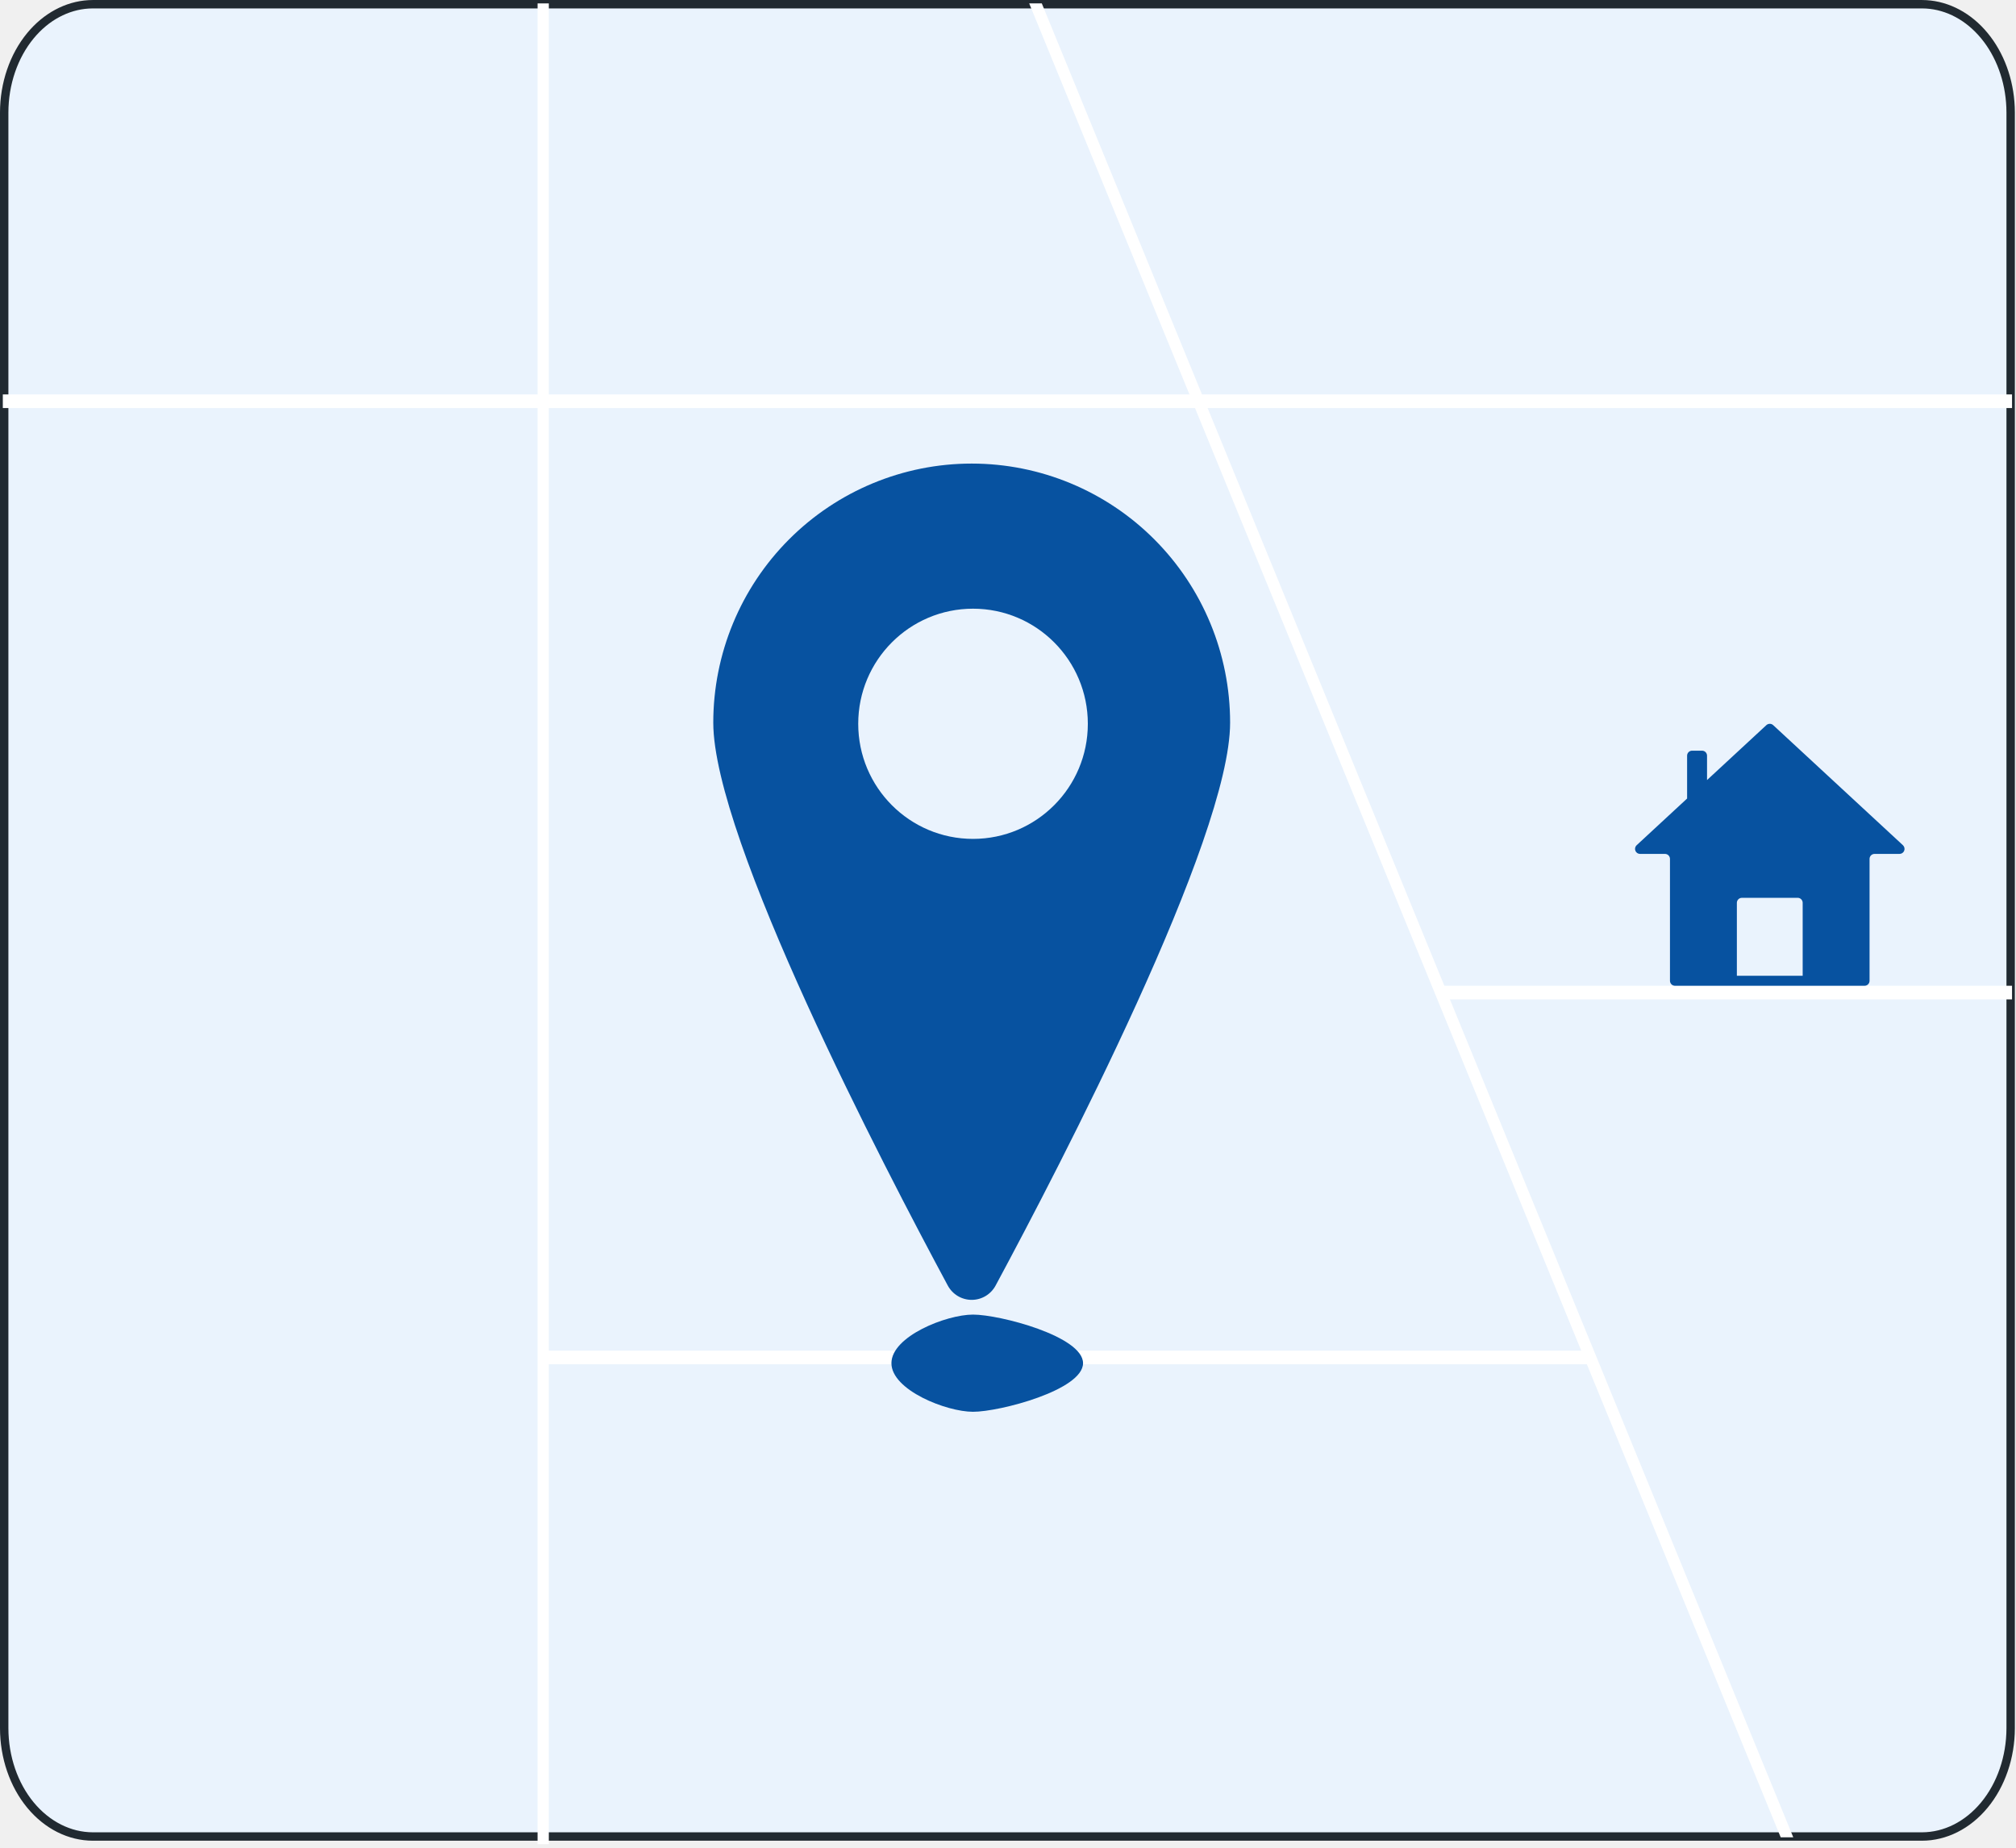
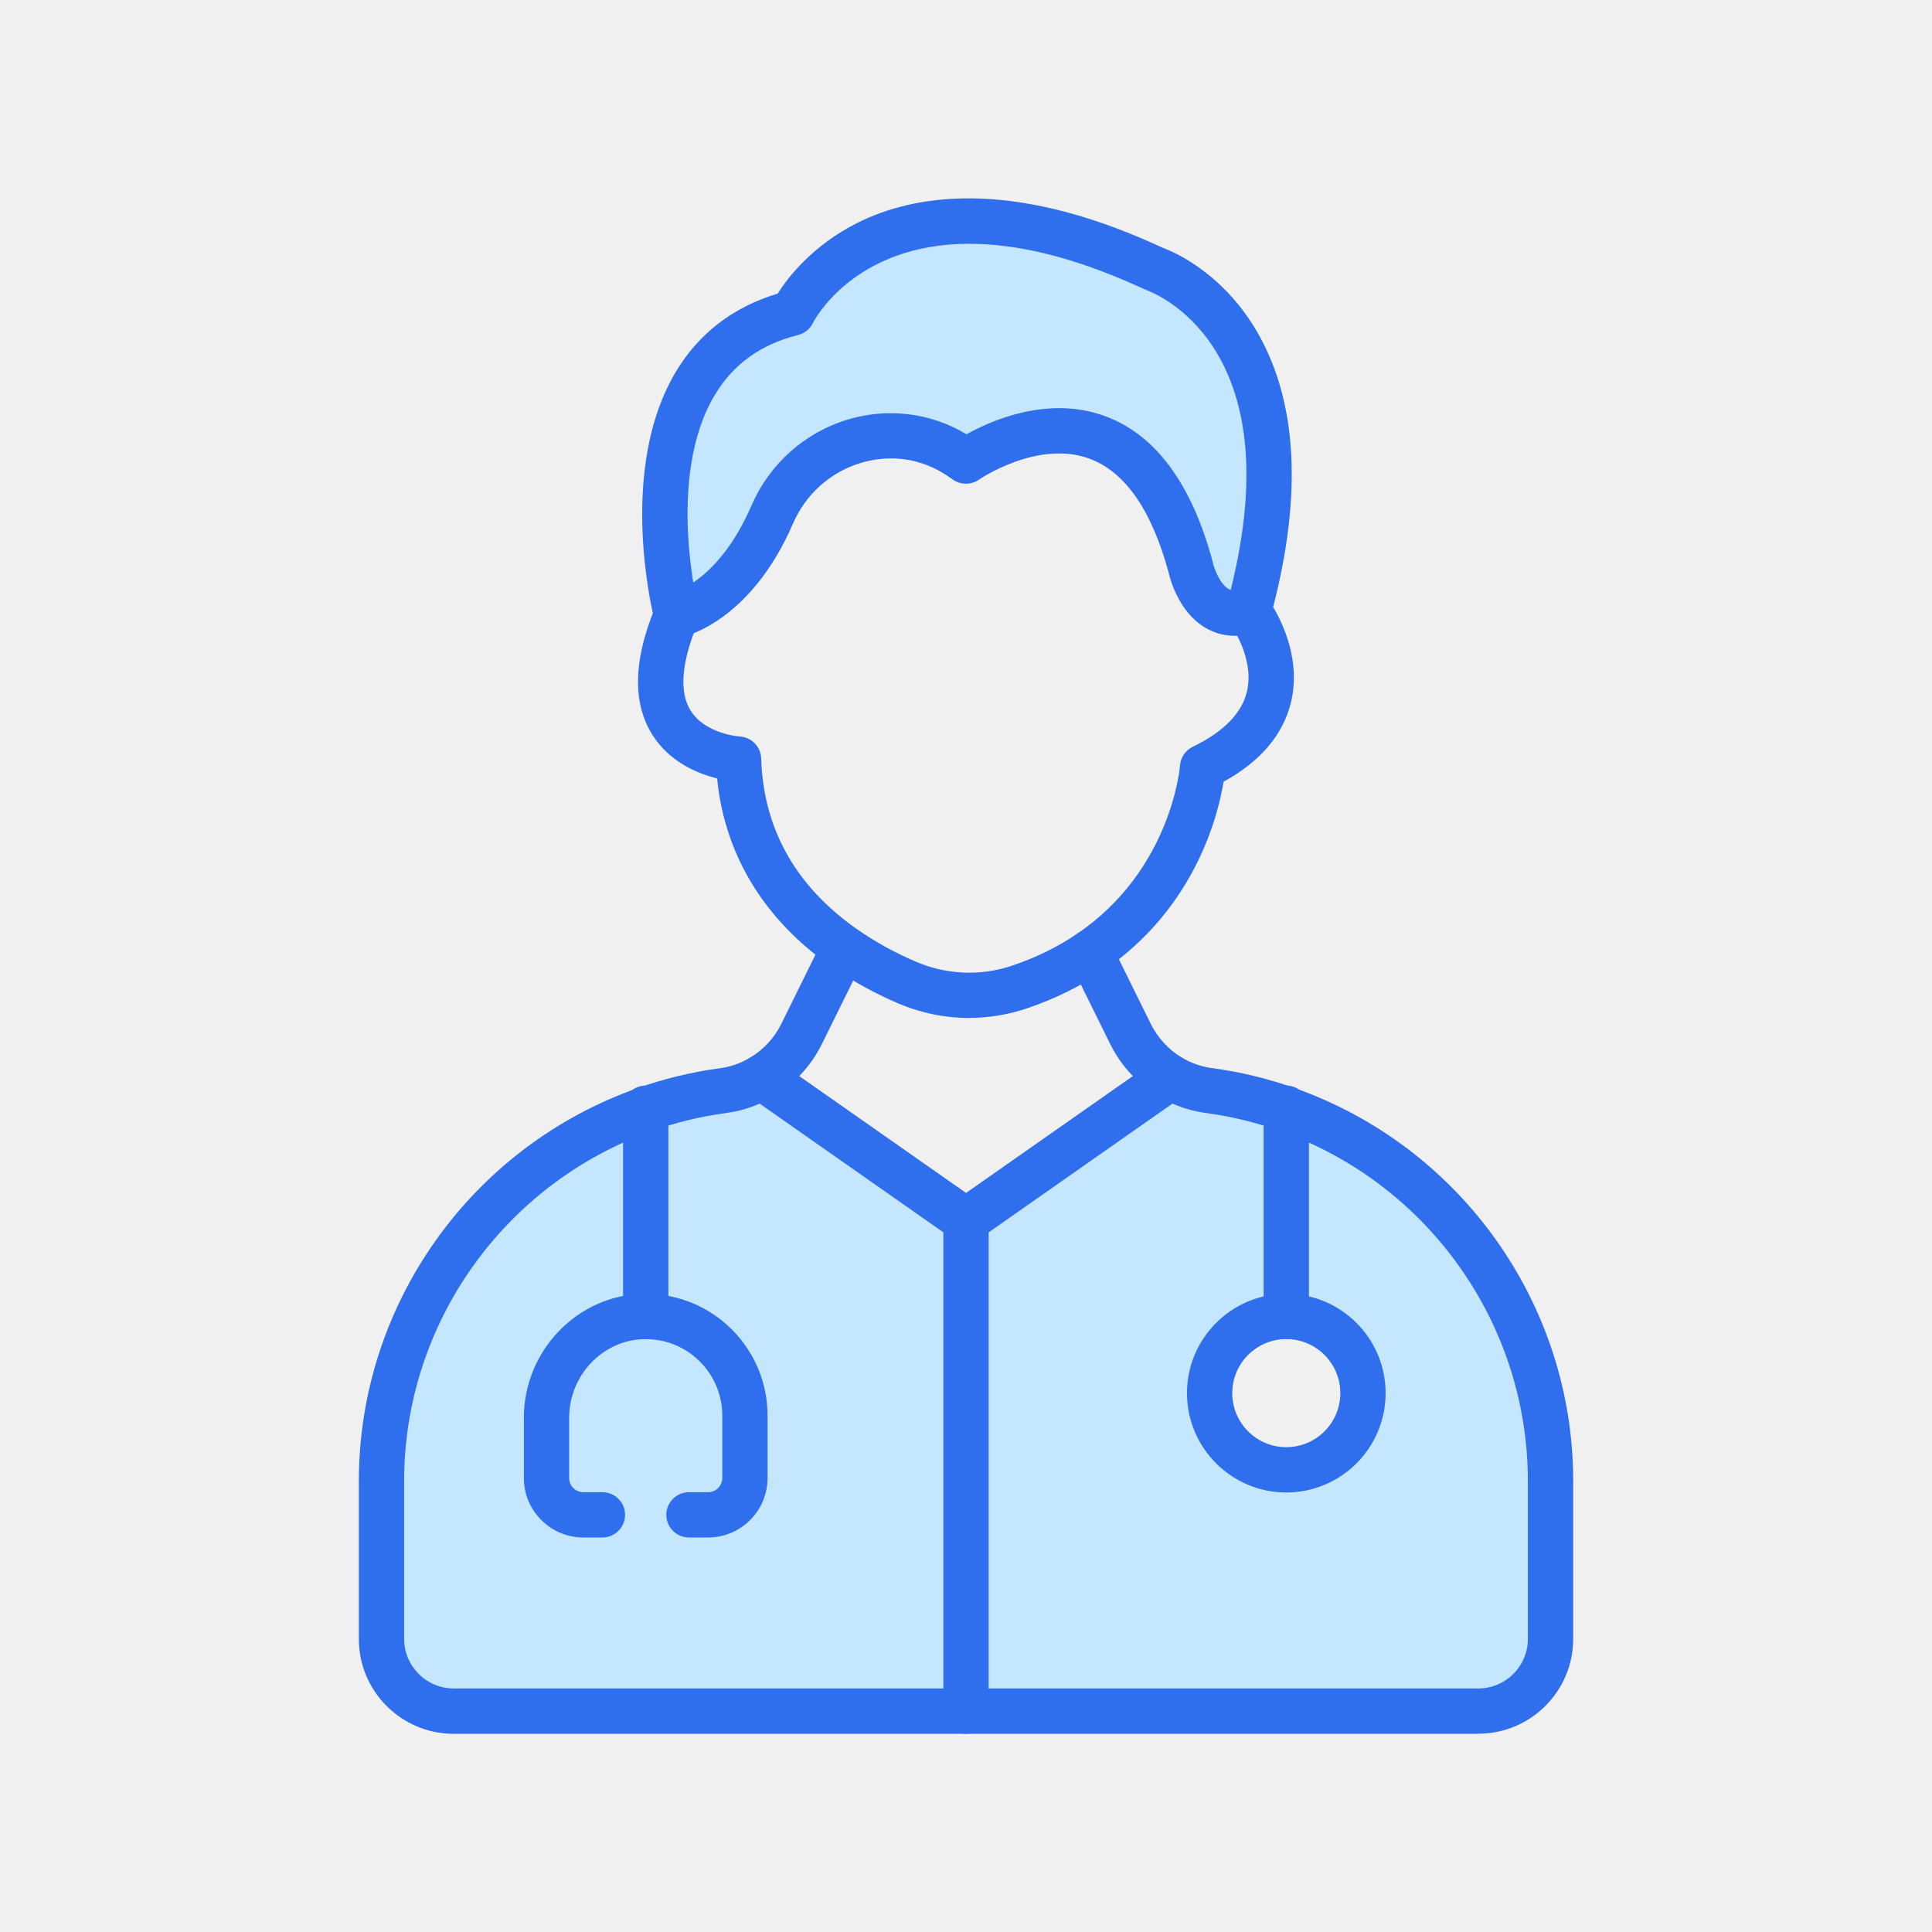
- <svg xmlns="http://www.w3.org/2000/svg" width="120" height="110" viewBox="0 0 120 110" fill="none">
-   <g clip-path="url(#clip0_61_174)">
-     <path d="M114.403 0.251L114.662 0.259C115.951 0.338 117.185 0.994 118.117 2.124C119.051 3.255 119.608 4.771 119.675 6.376L119.682 6.698V102.885C119.68 104.608 119.113 106.253 118.117 107.459C117.122 108.664 115.785 109.33 114.403 109.332H5.528C4.146 109.33 2.808 108.664 1.813 107.459C0.818 106.253 0.252 104.608 0.25 102.885V6.698C0.252 4.975 0.818 3.331 1.813 2.124C2.746 0.994 3.98 0.338 5.27 0.259L5.528 0.251H114.403Z" fill="#EAF3FD" stroke="#212A31" stroke-width="0.5" />
-     <path d="M106.742 109.379H105.994L94.457 81.221L94.122 80.409L85.59 59.58L71.131 24.29L70.799 23.478L61.262 0.203H62.012L71.546 23.479L71.882 24.29L85.972 58.682L86.304 59.494L94.833 80.306L106.742 109.379Z" fill="white" />
-     <path d="M119.763 23.481H0.168V24.292H119.763V23.481Z" fill="white" />
-     <path d="M119.763 58.685H85.733V59.497H119.763V58.685Z" fill="white" />
-     <path d="M32.668 0.203H31.998V109.785H32.668V0.203Z" fill="white" />
-     <path d="M94.664 80.407H32.333V81.219H94.664V80.407Z" fill="white" />
-     <path d="M73.221 43.021C73.221 49.939 63.074 69.448 59.263 76.531C59.124 76.789 58.919 77.004 58.668 77.155C58.417 77.305 58.131 77.384 57.839 77.384C57.547 77.384 57.26 77.305 57.01 77.155C56.759 77.004 56.554 76.789 56.415 76.531C52.604 69.448 42.457 49.939 42.457 43.021C42.457 38.931 44.077 35.008 46.962 32.116C49.847 29.223 53.759 27.598 57.839 27.598C61.919 27.598 65.831 29.223 68.716 32.116C71.6 35.008 73.221 38.931 73.221 43.021H73.221Z" fill="#0752A0" />
-     <path d="M57.918 49.941C61.693 49.941 64.752 46.873 64.752 43.089C64.752 39.305 61.693 36.237 57.918 36.237C54.144 36.237 51.085 39.305 51.085 43.089C51.085 46.873 54.144 49.941 57.918 49.941Z" fill="#EAF3FD" />
-     <path d="M57.919 78.261C59.512 78.261 64.467 79.556 64.467 81.154C64.467 82.751 59.512 84.047 57.919 84.047C56.325 84.047 53.061 82.752 53.061 81.154C53.061 79.556 56.325 78.261 57.919 78.261Z" fill="#0752A0" />
-     <path d="M113.271 50.319L105.545 43.168C105.49 43.118 105.418 43.09 105.343 43.09C105.269 43.09 105.197 43.118 105.142 43.168L101.609 46.439V44.987C101.609 44.909 101.578 44.833 101.523 44.777C101.467 44.721 101.391 44.69 101.313 44.69H100.719C100.68 44.69 100.642 44.698 100.606 44.712C100.57 44.727 100.537 44.749 100.509 44.777C100.482 44.805 100.46 44.837 100.445 44.874C100.43 44.91 100.423 44.948 100.423 44.987V47.538L97.418 50.319C97.374 50.359 97.344 50.412 97.331 50.471C97.317 50.529 97.322 50.59 97.344 50.646C97.365 50.701 97.403 50.749 97.452 50.783C97.502 50.817 97.56 50.835 97.62 50.835H99.106C99.185 50.835 99.261 50.866 99.316 50.922C99.372 50.978 99.403 51.053 99.403 51.132V58.387C99.403 58.426 99.411 58.465 99.426 58.501C99.441 58.537 99.463 58.57 99.49 58.598C99.518 58.625 99.55 58.647 99.586 58.662C99.623 58.677 99.661 58.685 99.7 58.685H110.986C111.065 58.685 111.14 58.654 111.196 58.598C111.251 58.542 111.283 58.466 111.283 58.387V51.133C111.283 51.093 111.29 51.055 111.305 51.019C111.32 50.983 111.342 50.95 111.369 50.922C111.397 50.895 111.43 50.873 111.466 50.858C111.502 50.843 111.54 50.835 111.579 50.835H113.069C113.129 50.835 113.187 50.817 113.236 50.783C113.286 50.749 113.324 50.702 113.345 50.646C113.367 50.59 113.372 50.529 113.358 50.471C113.345 50.413 113.314 50.36 113.271 50.319H113.271ZM103.682 53.449H107.005C107.084 53.449 107.159 53.48 107.215 53.536C107.27 53.592 107.302 53.667 107.302 53.746V58.09H103.385V53.747C103.385 53.668 103.417 53.593 103.472 53.537C103.528 53.481 103.603 53.45 103.682 53.45V53.449Z" fill="#0752A0" />
-   </g>
-   <defs>
-     <clipPath id="clip0_61_174">
-       <rect width="120" height="110" fill="white" />
-     </clipPath>
-   </defs>
+ <svg xmlns="http://www.w3.org/2000/svg" width="100" height="100" viewBox="0 0 100 100" fill="none">
+   <path d="M59.918 13.982C61.078 14.449 68.356 17.971 64.633 31.625C62.25 32.346 61.629 29.354 61.629 29.354C58.523 17.861 50 23.865 50 23.865C49.873 23.777 49.748 23.693 49.625 23.611C46.195 21.359 41.598 22.871 39.969 26.637C37.967 31.264 35.02 31.838 35.02 31.838C35.02 31.838 31.602 18.586 41.025 16.203C41.025 16.203 45.297 7.355 59.383 13.75C59.56 13.83 59.738 13.91 59.918 13.982ZM66.578 68.139C64.387 68.139 62.609 69.916 62.609 72.109C62.609 74.303 64.387 76.078 66.578 76.078C68.769 76.078 70.547 74.301 70.547 72.109C70.547 69.918 68.772 68.139 66.578 68.139ZM66.578 57.414C74.522 60.201 80.254 67.793 80.254 76.656V84.836C80.254 86.891 78.574 88.57 76.519 88.57H50V63.176L60.584 55.762C61.191 56.117 61.867 56.359 62.582 56.453C63.961 56.639 65.299 56.963 66.578 57.414Z" fill="#C4E6FF" />
+   <path d="M33.422 57.414C34.701 56.963 36.039 56.639 37.42 56.453C38.135 56.359 38.81 56.117 39.414 55.76L50 63.176V88.57H23.482C21.428 88.57 19.746 86.891 19.746 84.836V76.656C19.746 67.795 25.48 60.203 33.422 57.414Z" fill="#C4E6FF" />
+   <path d="M50.172 52.69C48.914 52.69 47.654 52.434 46.471 51.926C45.234 51.395 44.078 50.756 43.031 50.027C39.537 47.586 37.508 44.236 37.117 40.291C36.123 40.045 34.66 39.453 33.768 38.035C32.768 36.445 32.777 34.33 33.791 31.74C33.432 30.105 32.289 23.785 34.959 19.281C36.152 17.268 37.932 15.896 40.25 15.199C40.772 14.375 42.051 12.699 44.397 11.527C47.205 10.125 52.168 9.186 59.865 12.68C60.027 12.752 60.189 12.826 60.353 12.893C61.049 13.172 63.445 14.315 65.125 17.277C67.143 20.836 67.4 25.592 65.898 31.42C66.422 32.305 67.332 34.238 66.82 36.352C66.416 38.027 65.244 39.408 63.332 40.463C63.045 42.227 61.846 47.02 57.084 50.258C55.91 51.057 54.588 51.707 53.154 52.193C52.185 52.522 51.178 52.686 50.17 52.686L50.172 52.69ZM50.178 12.617C44.152 12.617 42.107 16.654 42.08 16.711C41.93 17.023 41.648 17.252 41.312 17.338C39.357 17.832 37.941 18.857 36.98 20.473C34.451 24.729 36.137 31.477 36.154 31.545C36.217 31.793 36.199 32.055 36.1 32.291C35.522 33.666 34.99 35.561 35.746 36.777C36.504 37.998 38.275 38.121 38.293 38.121C38.897 38.158 39.381 38.65 39.398 39.256C39.512 42.9 41.185 45.877 44.373 48.105C45.287 48.742 46.305 49.305 47.395 49.773C48.992 50.459 50.77 50.533 52.4 49.978C53.635 49.561 54.766 49.004 55.764 48.324C60.641 45.008 61.074 39.68 61.078 39.625C61.107 39.207 61.359 38.836 61.736 38.654C63.318 37.889 64.26 36.936 64.535 35.82C64.965 34.078 63.703 32.344 63.689 32.328C63.477 32.039 63.404 31.664 63.498 31.318C64.982 25.877 64.842 21.543 63.082 18.438C61.744 16.076 59.844 15.219 59.477 15.07C59.283 14.992 59.092 14.906 58.9 14.82C55.342 13.205 52.469 12.619 50.174 12.619L50.178 12.617Z" fill="#2F6FED" />
+   <path d="M35.244 32.988L34.797 30.688L34.777 30.691C34.875 30.668 37.197 30.092 38.895 26.172C39.83 24.008 41.654 22.383 43.898 21.711C45.975 21.09 48.191 21.371 50.025 22.479C51.326 21.754 54.244 20.471 57.164 21.527C59.785 22.475 61.668 25.004 62.76 29.049C62.766 29.07 62.772 29.094 62.775 29.117C62.848 29.445 63.143 30.219 63.58 30.477C63.697 30.545 63.9 30.623 64.293 30.504C64.912 30.316 65.566 30.666 65.754 31.287C65.941 31.906 65.592 32.56 64.971 32.748C64.035 33.031 63.141 32.941 62.379 32.488C61.01 31.674 60.564 29.971 60.488 29.633C59.607 26.392 58.225 24.408 56.377 23.736C53.691 22.758 50.701 24.807 50.67 24.826C50.268 25.105 49.732 25.107 49.33 24.83C49.209 24.746 49.09 24.666 48.973 24.588C47.66 23.727 46.094 23.5 44.566 23.957C42.986 24.43 41.703 25.576 41.043 27.104C38.82 32.238 35.387 32.961 35.242 32.99L35.244 32.988ZM76.519 89.742H23.482C20.775 89.742 18.574 87.541 18.574 84.836V76.656C18.574 67.523 24.385 59.346 33.033 56.309C34.395 55.828 35.818 55.486 37.264 55.291C37.81 55.219 38.332 55.037 38.816 54.75C38.828 54.742 38.84 54.736 38.853 54.728C39.539 54.312 40.088 53.711 40.445 52.986L42.596 48.627C42.883 48.047 43.584 47.809 44.166 48.094C44.746 48.381 44.984 49.082 44.699 49.664L42.549 54.022C41.986 55.166 41.109 56.115 40.016 56.764C40 56.773 39.984 56.781 39.967 56.791C39.221 57.225 38.416 57.502 37.572 57.611C36.291 57.783 35.023 58.088 33.812 58.516C26.1 61.225 20.918 68.514 20.918 76.652V84.832C20.918 86.244 22.068 87.394 23.482 87.394H76.519C77.932 87.394 79.082 86.244 79.082 84.832V76.652C79.082 68.51 73.9 61.221 66.189 58.516C64.977 58.088 63.711 57.783 62.426 57.609C61.576 57.498 60.756 57.215 59.992 56.767C58.891 56.111 58.016 55.162 57.453 54.017L55.375 49.807C55.088 49.227 55.326 48.523 55.908 48.236C56.488 47.951 57.191 48.188 57.478 48.77L59.557 52.982C59.92 53.721 60.482 54.33 61.185 54.75C61.67 55.033 62.193 55.215 62.736 55.285C64.184 55.48 65.607 55.822 66.971 56.303C75.617 59.336 81.428 67.514 81.428 76.65V84.83C81.428 87.535 79.227 89.736 76.522 89.736L76.519 89.742Z" fill="#2F6FED" />
+   <path d="M50 64.348C49.766 64.348 49.529 64.277 49.328 64.135L38.756 56.728C38.272 56.4 38.096 55.756 38.369 55.225C38.664 54.648 39.367 54.42 39.945 54.715H39.949C39.998 54.742 40.043 54.77 40.088 54.801L50.002 61.746L59.914 54.803C59.914 54.803 59.932 54.791 59.939 54.785C60.478 54.428 61.209 54.574 61.566 55.115C61.922 55.652 61.779 56.373 61.246 56.73L50.674 64.137C50.473 64.277 50.236 64.35 50.002 64.35L50 64.348Z" fill="#2F6FED" />
+   <path d="M50 89.742C49.353 89.742 48.828 89.217 48.828 88.57V63.176C48.828 62.529 49.353 62.004 50 62.004C50.647 62.004 51.172 62.529 51.172 63.176V88.57C51.172 89.217 50.647 89.742 50 89.742ZM66.578 69.311C65.932 69.311 65.406 68.785 65.406 68.139V57.361C65.406 56.715 65.932 56.19 66.578 56.19C67.225 56.19 67.75 56.715 67.75 57.361V68.139C67.75 68.785 67.225 69.311 66.578 69.311ZM33.422 69.312C32.775 69.312 32.25 68.787 32.25 68.141V57.361C32.25 56.715 32.775 56.19 33.422 56.19C34.068 56.19 34.594 56.715 34.594 57.361V68.141C34.594 68.787 34.068 69.312 33.422 69.312Z" fill="#2F6FED" />
+   <path d="M66.578 77.25C63.744 77.25 61.438 74.943 61.438 72.109C61.438 69.275 63.744 66.967 66.578 66.967C69.412 66.967 71.719 69.273 71.719 72.109C71.719 74.945 69.412 77.25 66.578 77.25ZM66.578 69.311C65.035 69.311 63.781 70.566 63.781 72.109C63.781 73.652 65.035 74.906 66.578 74.906C68.121 74.906 69.375 73.652 69.375 72.109C69.375 70.566 68.121 69.311 66.578 69.311ZM36.648 79.58H35.66C35.014 79.58 34.488 79.055 34.488 78.408C34.488 77.762 35.014 77.236 35.66 77.236H36.648C37.055 77.236 37.385 76.906 37.385 76.502V73.273C37.385 72.217 36.973 71.221 36.223 70.471C35.475 69.725 34.478 69.312 33.422 69.312H33.342C31.201 69.356 29.459 71.182 29.459 73.391V76.502C29.459 76.906 29.789 77.236 30.195 77.236H31.182C31.828 77.236 32.353 77.762 32.353 78.408C32.353 79.055 31.828 79.58 31.182 79.58H30.195C28.496 79.58 27.115 78.199 27.115 76.502V73.391C27.115 69.908 29.895 67.027 33.31 66.969C33.316 66.969 33.324 66.969 33.33 66.969H33.422C35.103 66.969 36.685 67.623 37.879 68.812C39.072 70.008 39.728 71.592 39.728 73.273V76.502C39.728 78.199 38.348 79.58 36.648 79.58Z" fill="#2F6FED" />
</svg>
